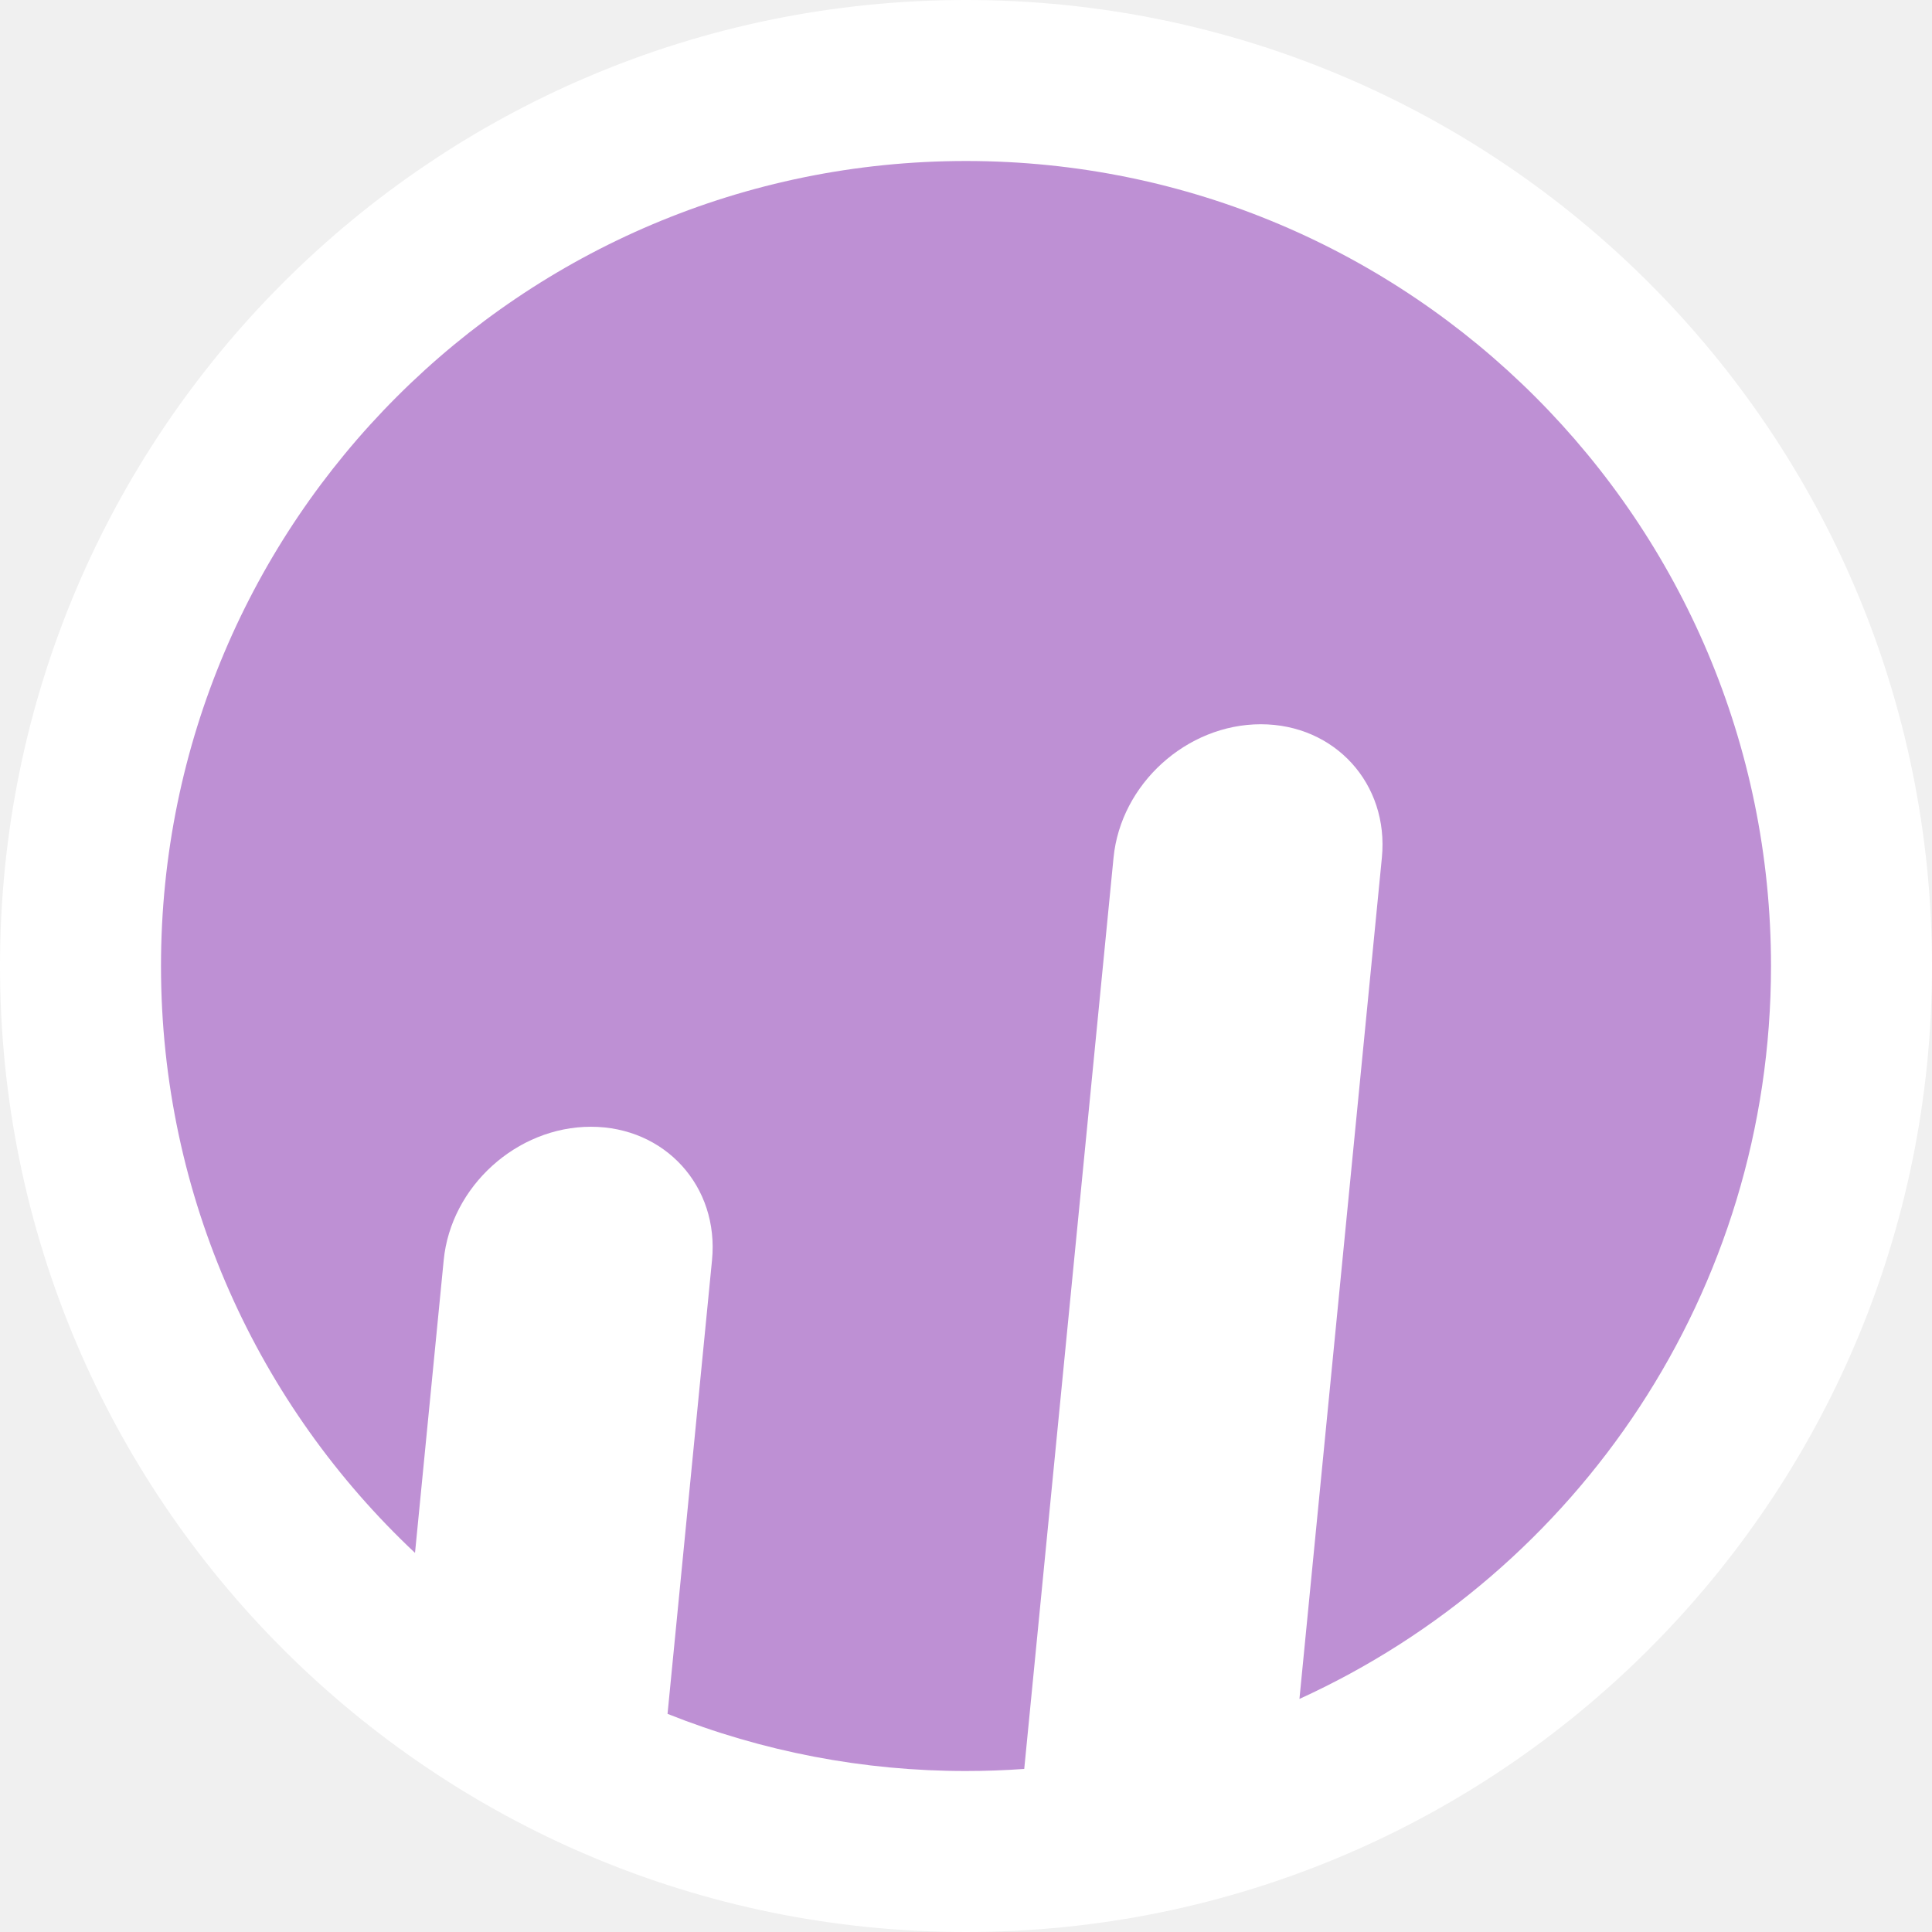
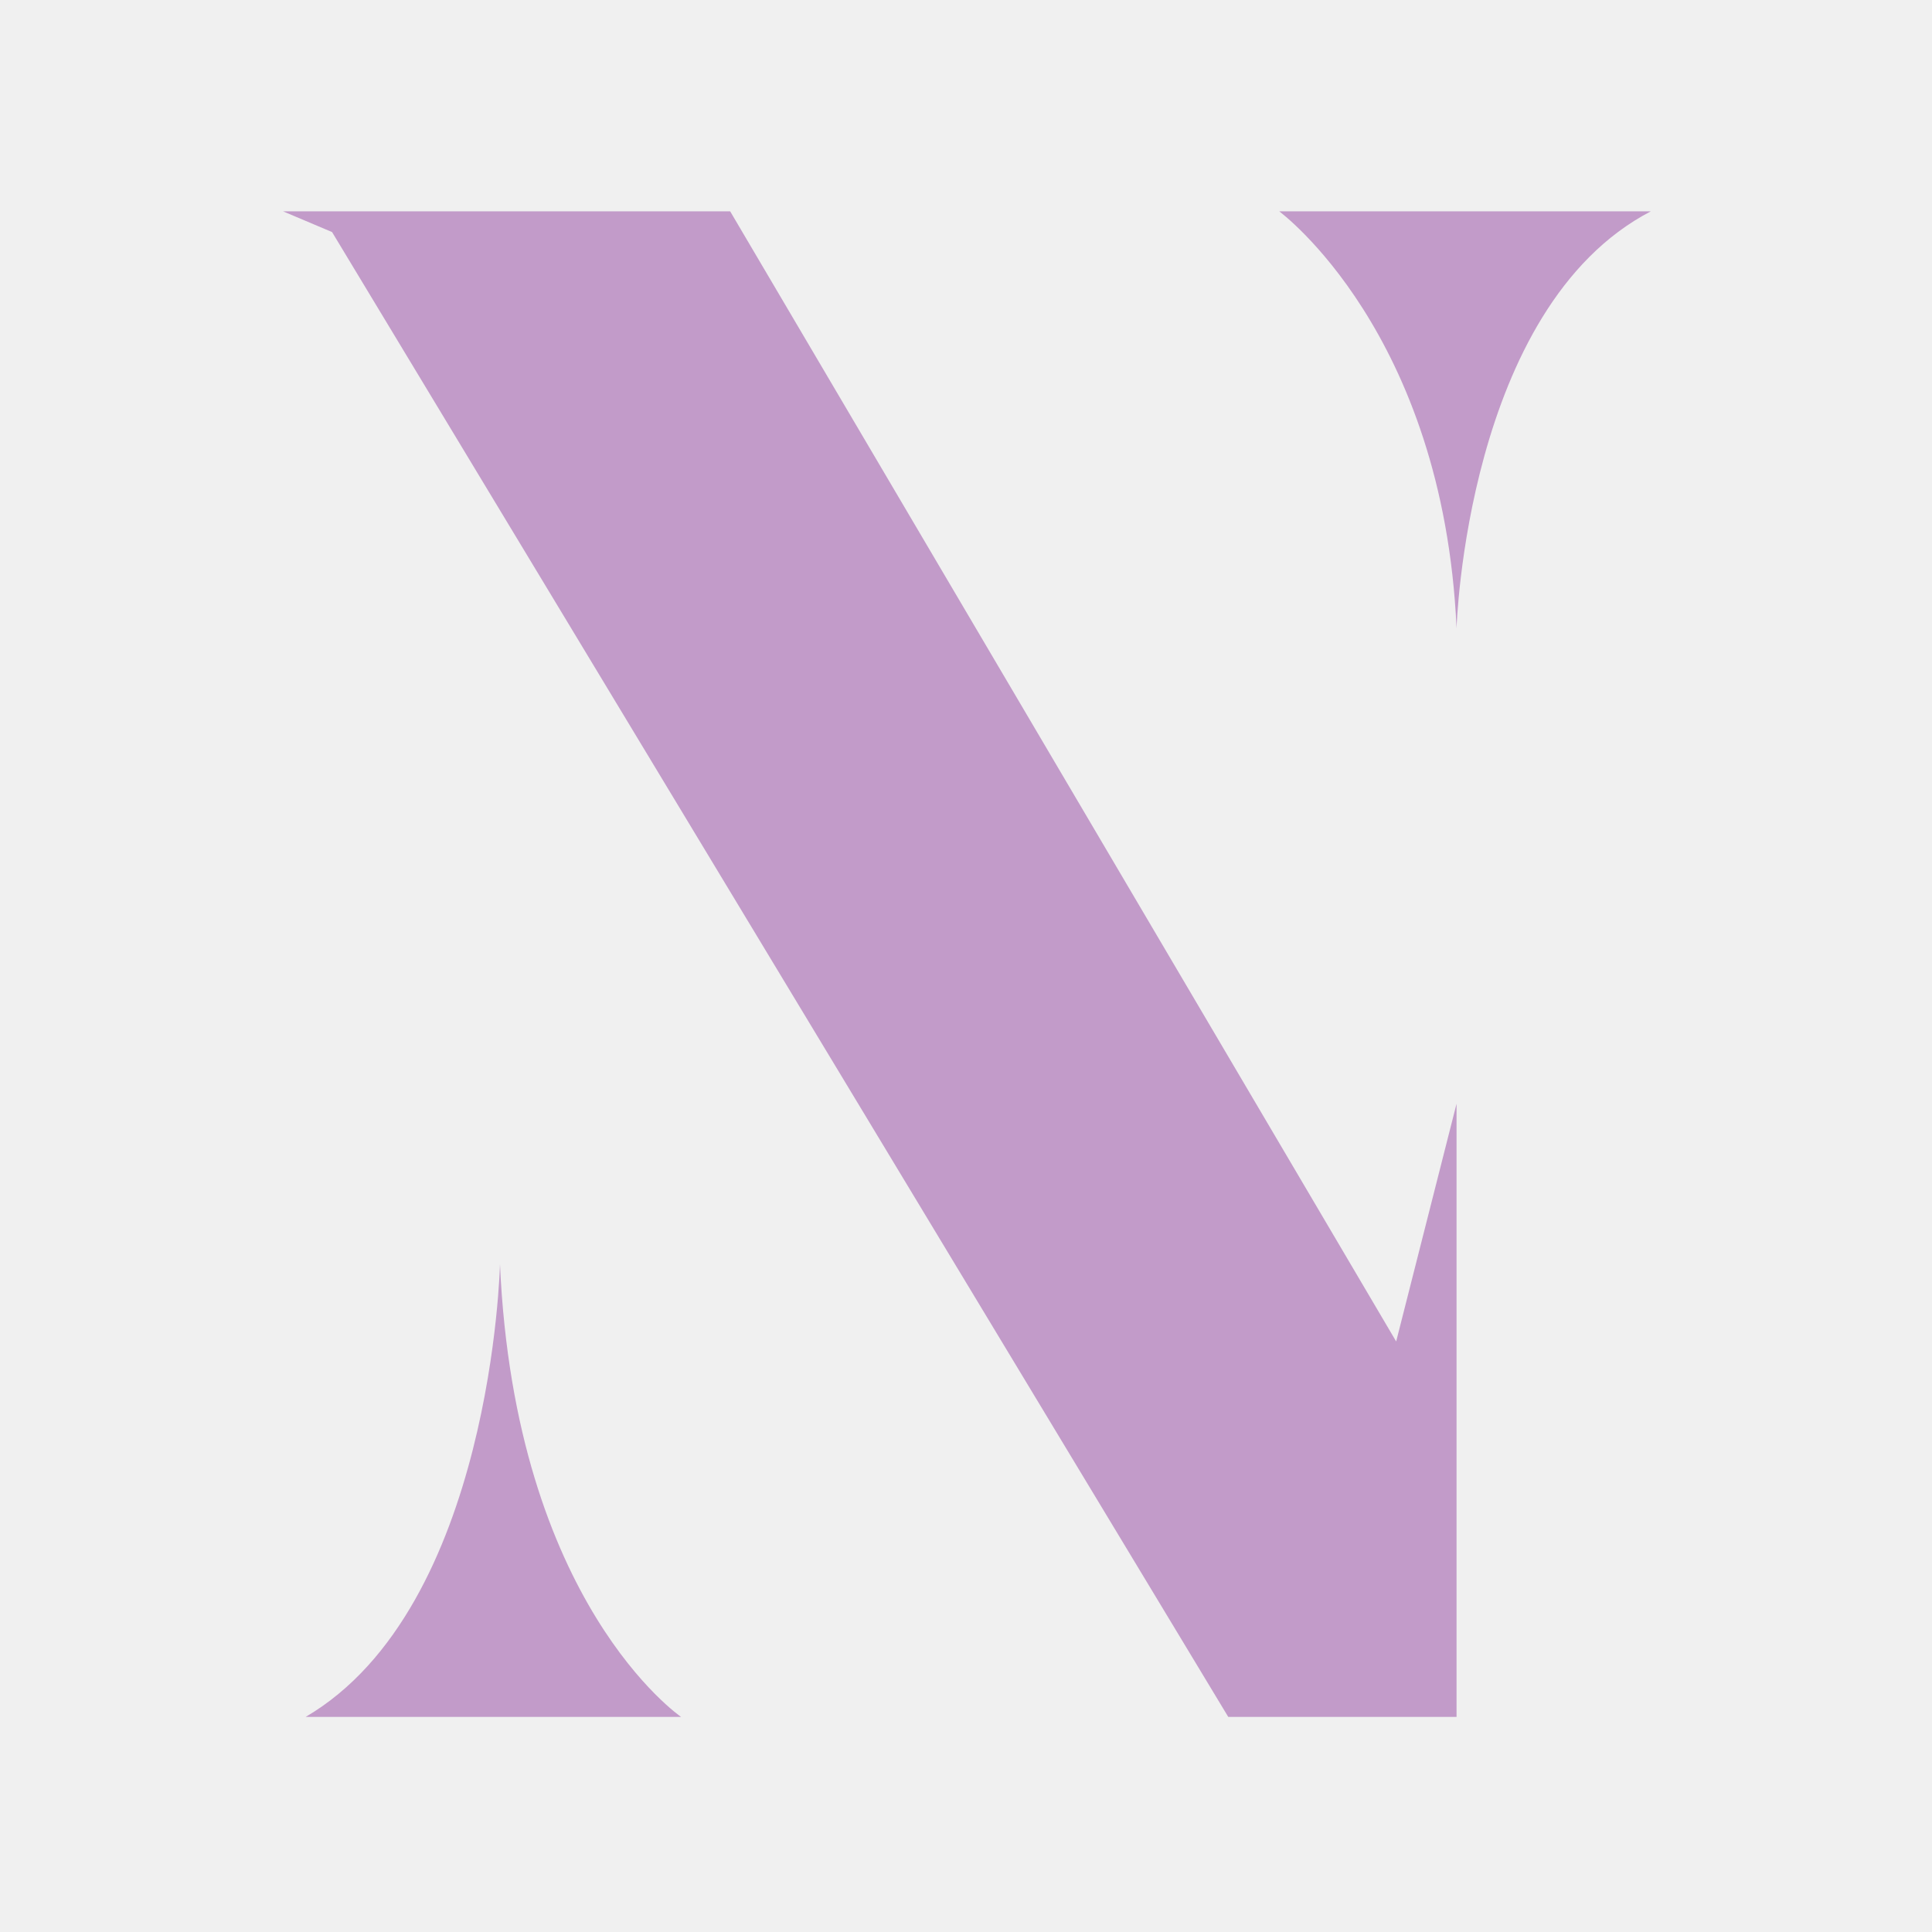
- <svg xmlns="http://www.w3.org/2000/svg" width="180" height="180" viewBox="0 0 180 180">
-   <g transform="translate(-30 -30)" fill="none" fill-rule="evenodd">
-     <circle fill="#FFF" cx="120" cy="120" r="90" />
-     <path d="M195 120c0-41.42-33.58-75-75-75s-75 33.58-75 75c0 21.562 9.1 40.998 23.666 54.68l2.673-27.273c.67-6.866 6.81-12.43 13.716-12.43 6.903 0 11.955 5.557 11.282 12.43l-4.144 42.27A74.834 74.834 0 0 0 120 195a76.08 76.08 0 0 0 5.426-.193l8.32-84.9c.674-6.866 6.814-12.43 13.72-12.43 6.903 0 11.954 5.557 11.28 12.43l-7.68 78.377C176.983 176.474 195 150.34 195 120z" fill="#BE90D4" />
+ <svg xmlns="http://www.w3.org/2000/svg" width="512px" height="512px" viewBox="0 0 512 512" version="1.1">
+   <defs />
+   <g id="favicon-" stroke="none" stroke-width="1" fill="none" fill-rule="evenodd">
+     <path d="M180.5,455 L81,455 C130.5,426 132.5,335 132.5,335 C136.5,425 180.5,455 180.5,455 Z M386,455 L325.5,455 L88,61.5 L75,56 L193.5,56 L370,355.5 L386,292.5 L386,455 Z M386,166.5 C382.5,88 339,56 339,56 L437.5,56 C388.5,81.5 386,166.5 386,166.5 Z" id="N" fill="#C29BC9" />
  </g>
</svg>
